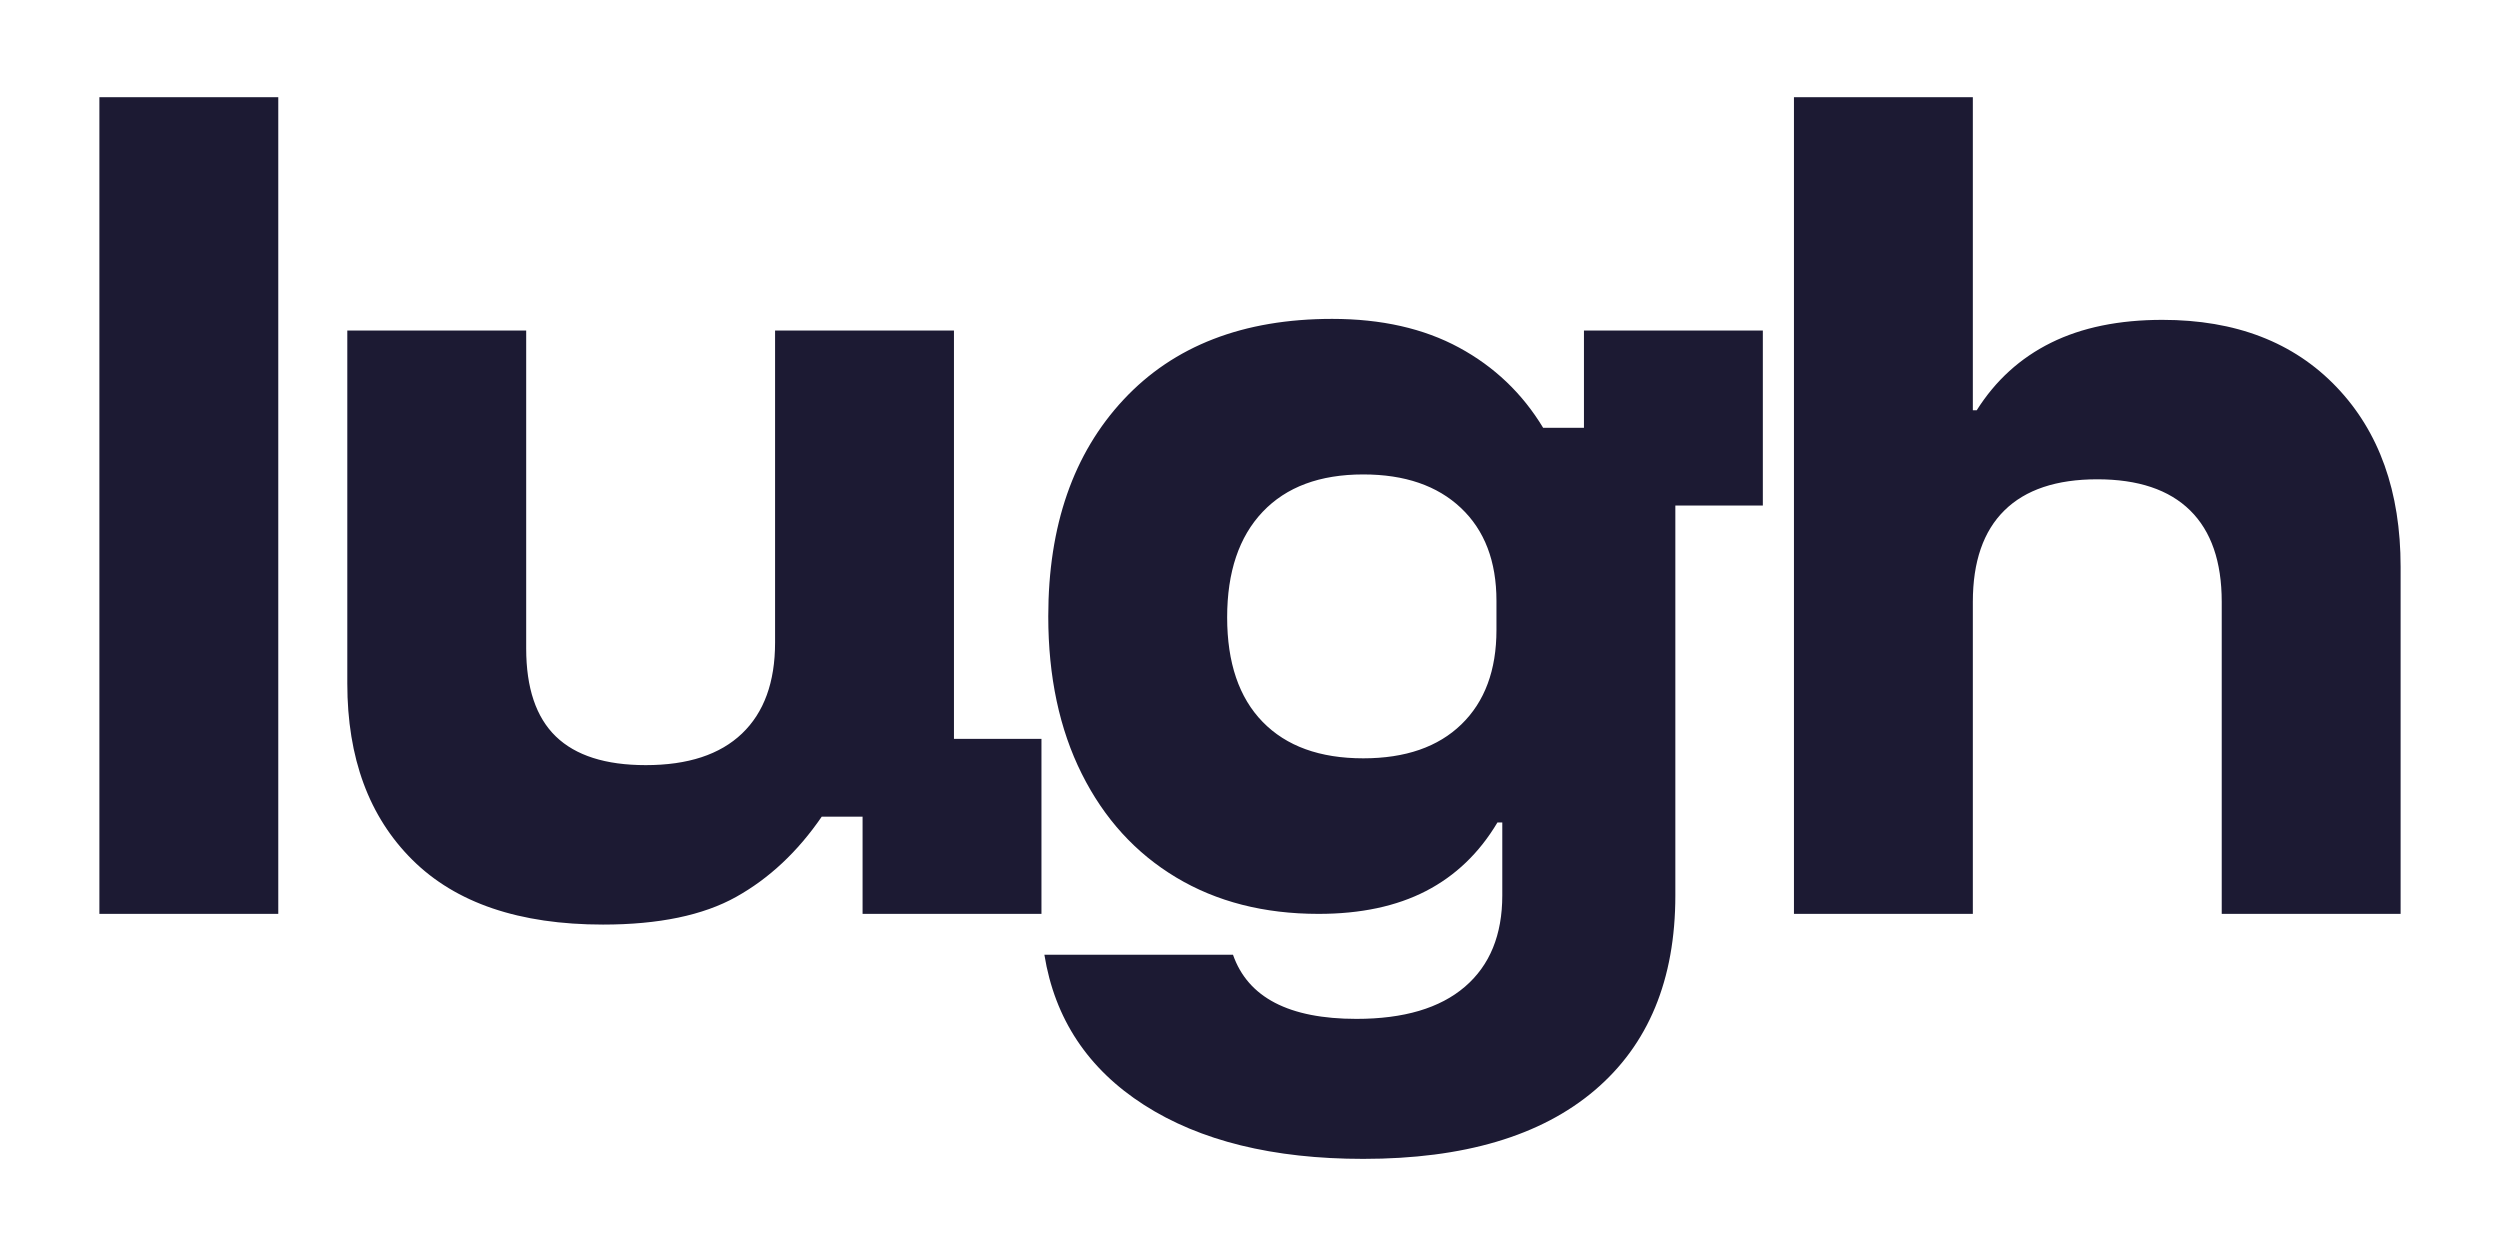
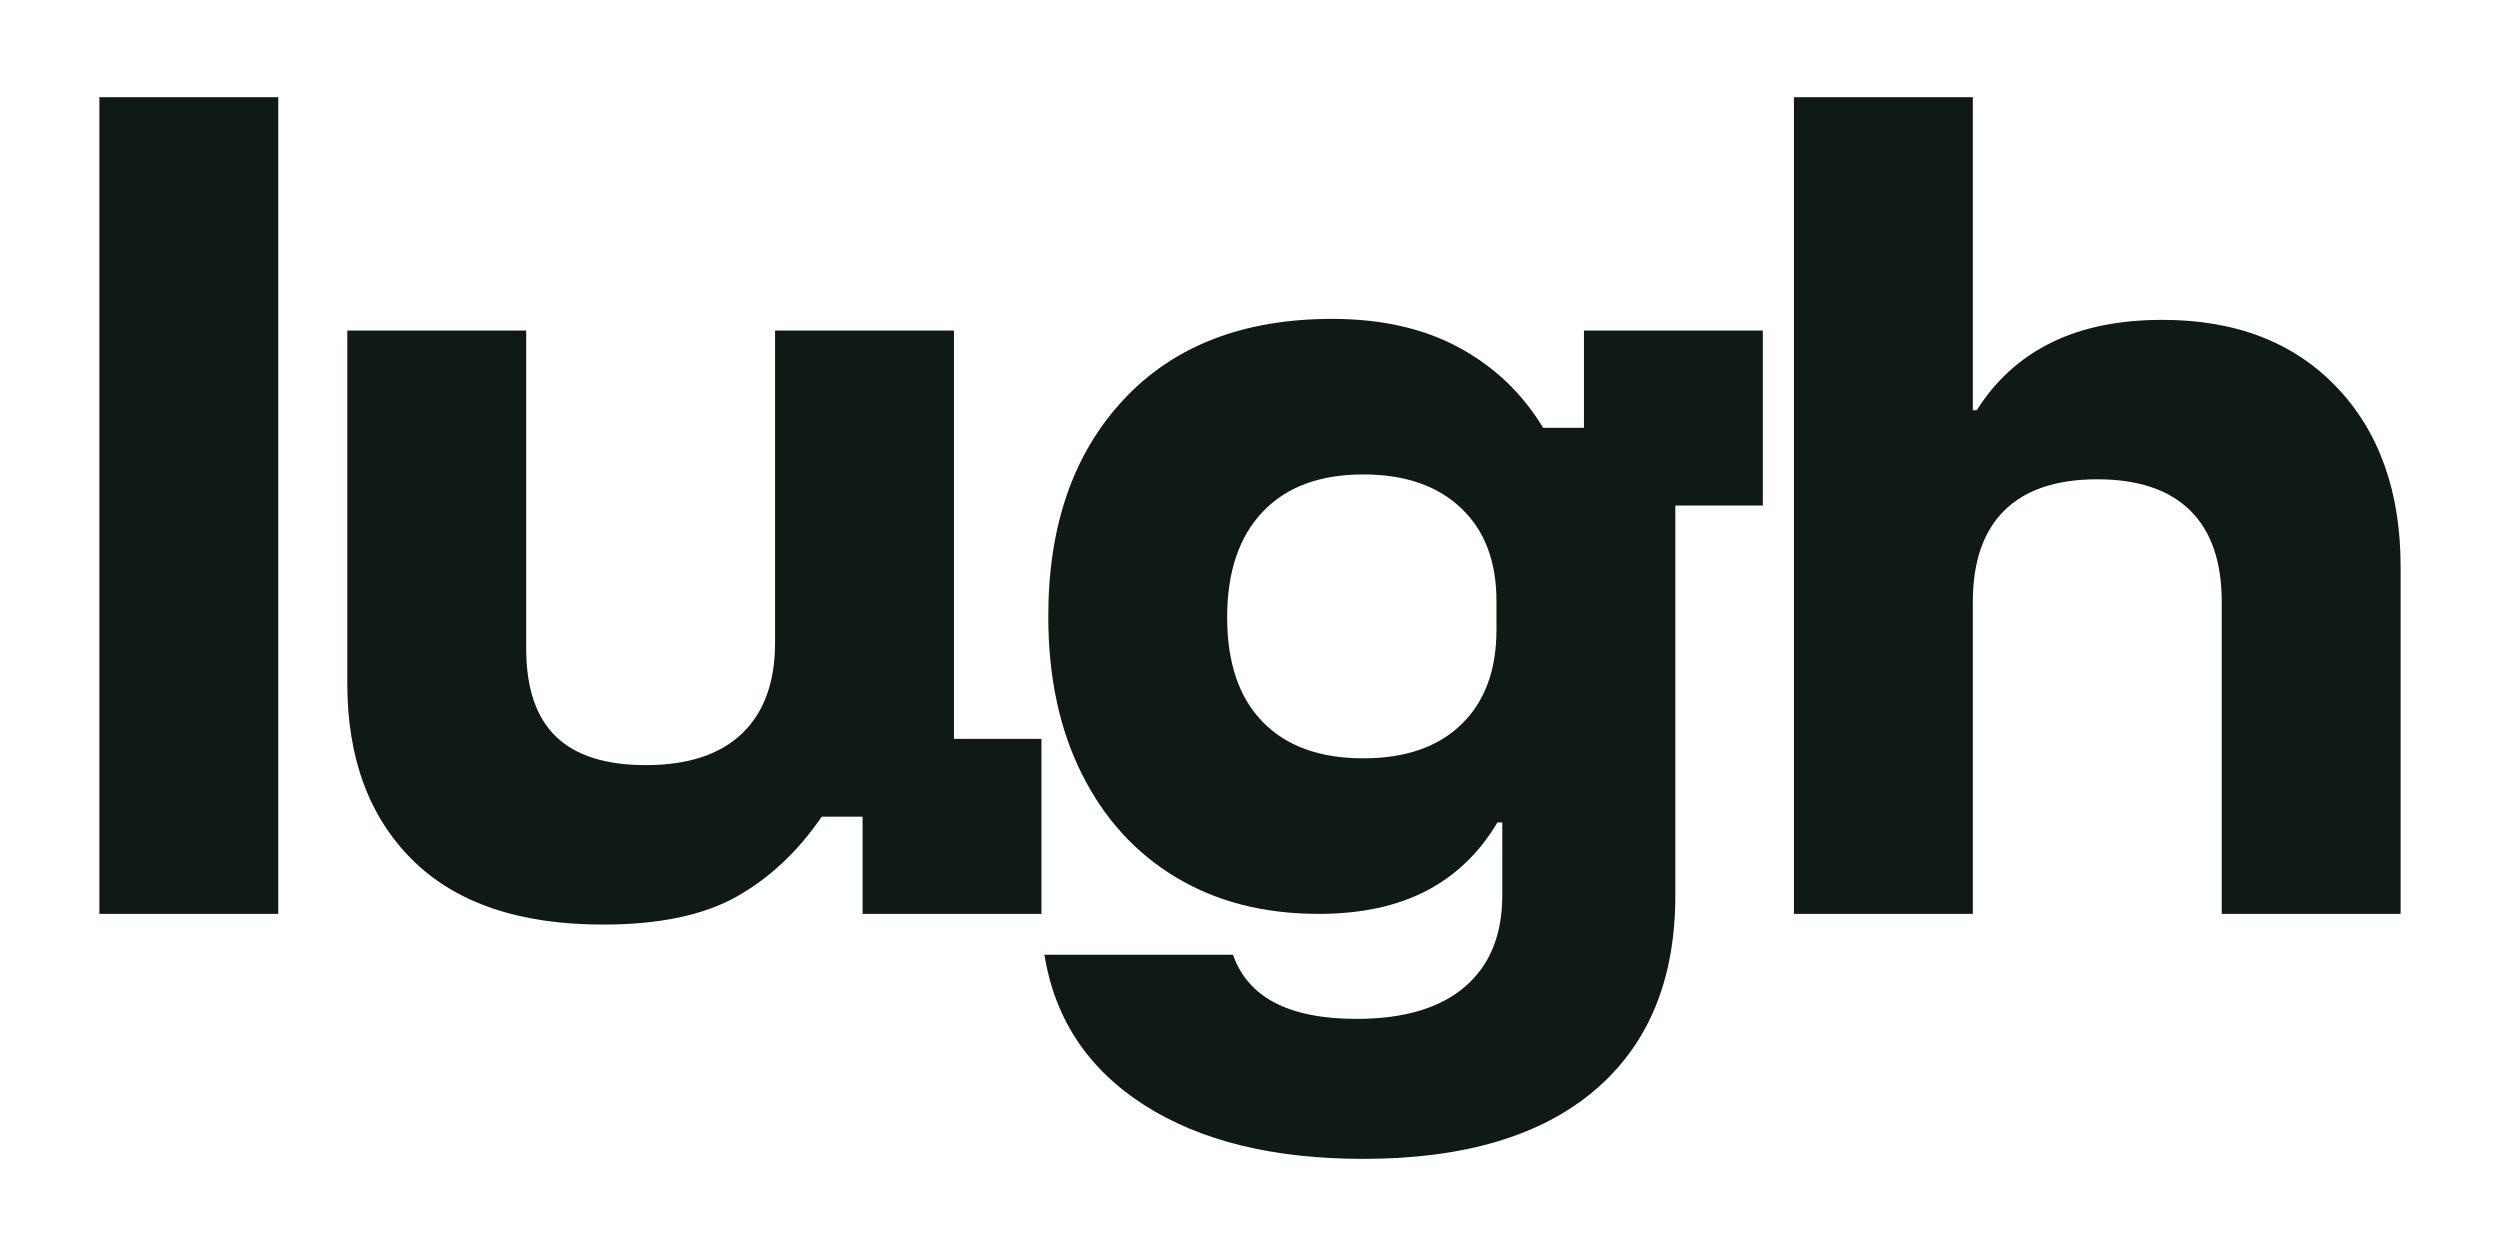
<svg xmlns="http://www.w3.org/2000/svg" viewBox="0 0 205.36 103.36" width="205" height="103" role="img" aria-label="Lugh">
-   <path d="M8.0 75.2V8.0H22.72V75.2ZM49.44 76.08Q39.12 76.08 33.76 70.76Q28.4 65.44 28.4 56.24V27.2H43.12V53.36Q43.12 58.24 45.56 60.6Q48.0 62.96 52.96 62.96Q58.16 62.96 60.88 60.36Q63.6 57.76 63.6 52.88V27.2H78.32V60.8H85.52V75.2H70.8V67.2H67.44Q64.48 71.52 60.4 73.8Q56.32 76.08 49.44 76.08ZM112.0 95.36Q100.88 95.36 93.96 90.92Q87.04 86.48 85.76 78.56H101.28Q103.12 83.84 111.44 83.84Q117.28 83.84 120.36 81.2Q123.44 78.56 123.44 73.68V67.68H123.04Q120.8 71.44 117.16 73.32Q113.52 75.2 108.32 75.2Q101.6 75.2 96.6 72.2Q91.6 69.2 88.84 63.68Q86.08 58.16 86.08 50.72Q86.08 39.52 92.28 32.88Q98.48 26.24 109.44 26.24Q115.52 26.24 119.88 28.6Q124.24 30.96 126.8 35.2H130.16V27.2H144.88V41.6H137.68V73.68Q137.68 84.08 131.04 89.72Q124.4 95.36 112.0 95.36ZM112.0 62.4Q117.2 62.4 120.08 59.6Q122.96 56.8 122.96 51.84V49.44Q122.96 44.56 120.04 41.8Q117.12 39.04 112.0 39.04Q106.64 39.04 103.72 42.12Q100.8 45.2 100.8 50.8Q100.8 56.4 103.72 59.4Q106.64 62.4 112.0 62.4ZM147.44 75.2V8.0H162.16V33.76H162.48Q164.8 30.08 168.6 28.2Q172.4 26.32 177.76 26.32Q186.8 26.32 192.08 31.84Q197.36 37.36 197.36 46.64V75.2H182.64V49.52Q182.64 44.56 180.04 42.0Q177.44 39.44 172.4 39.44Q167.36 39.44 164.76 42.0Q162.16 44.56 162.16 49.52V75.2Z" fill="#1C1A33" />
+   <path d="M8.0 75.2V8.0H22.72V75.2ZM49.44 76.08Q39.12 76.08 33.76 70.76Q28.4 65.44 28.4 56.24V27.2H43.12V53.36Q43.12 58.24 45.56 60.6Q48.0 62.96 52.96 62.96Q58.16 62.96 60.88 60.36Q63.6 57.76 63.6 52.88V27.2H78.32V60.8H85.52V75.2H70.8V67.2H67.44Q64.48 71.52 60.4 73.8Q56.32 76.08 49.44 76.08ZM112.0 95.36Q100.88 95.36 93.96 90.92Q87.04 86.48 85.76 78.56H101.28Q103.12 83.84 111.44 83.84Q117.28 83.84 120.36 81.2Q123.44 78.56 123.44 73.68V67.68H123.04Q120.8 71.44 117.16 73.32Q113.52 75.2 108.32 75.2Q101.6 75.2 96.6 72.2Q91.6 69.2 88.84 63.68Q86.08 58.16 86.08 50.72Q86.08 39.52 92.28 32.88Q98.48 26.24 109.44 26.24Q115.52 26.24 119.88 28.6Q124.24 30.96 126.8 35.2H130.16V27.2H144.88V41.6H137.68V73.68Q137.68 84.08 131.04 89.72Q124.4 95.36 112.0 95.36ZM112.0 62.4Q117.2 62.4 120.08 59.6Q122.96 56.8 122.96 51.84V49.44Q122.96 44.56 120.04 41.8Q117.12 39.04 112.0 39.04Q106.64 39.04 103.72 42.12Q100.8 45.2 100.8 50.8Q100.8 56.4 103.72 59.4Q106.64 62.4 112.0 62.4ZM147.44 75.2V8.0H162.16V33.76H162.48Q164.8 30.08 168.6 28.2Q172.4 26.32 177.76 26.32Q186.8 26.32 192.08 31.84Q197.36 37.36 197.36 46.64V75.2H182.64V49.52Q182.64 44.56 180.04 42.0Q177.44 39.44 172.4 39.44Q167.36 39.44 164.76 42.0Q162.16 44.56 162.16 49.52V75.2Z" fill="#0F1A14" />
</svg>
